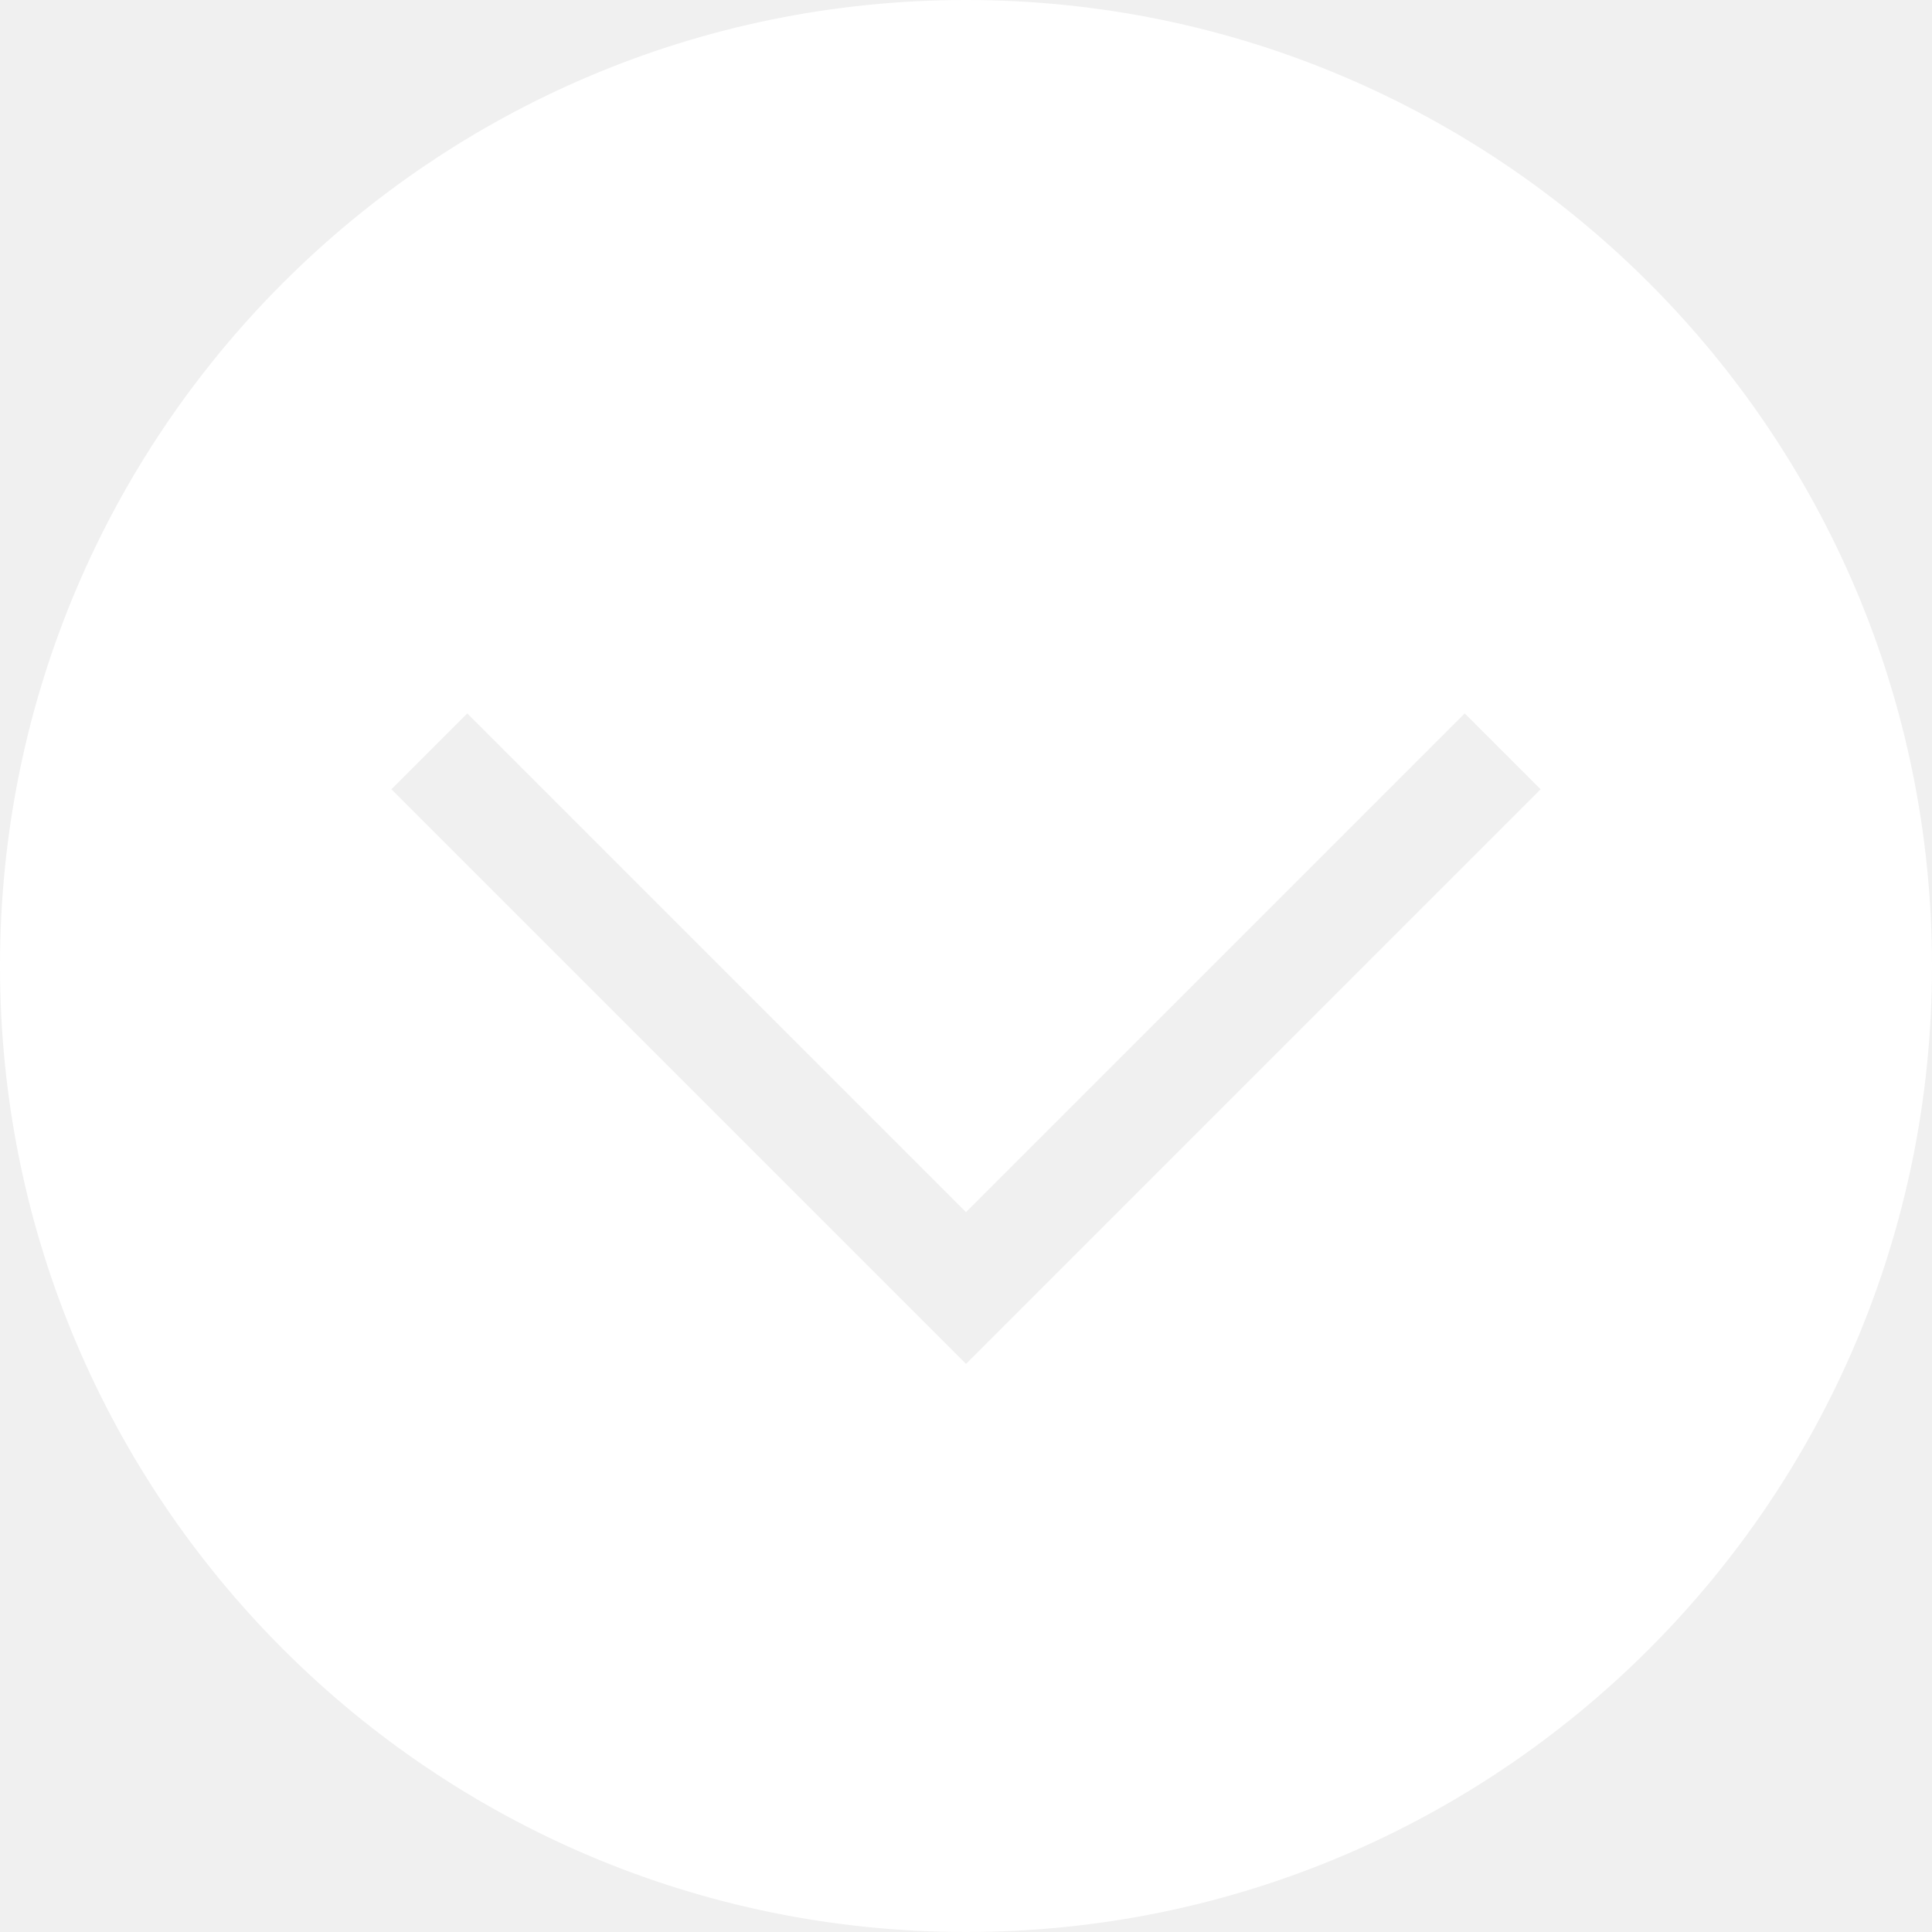
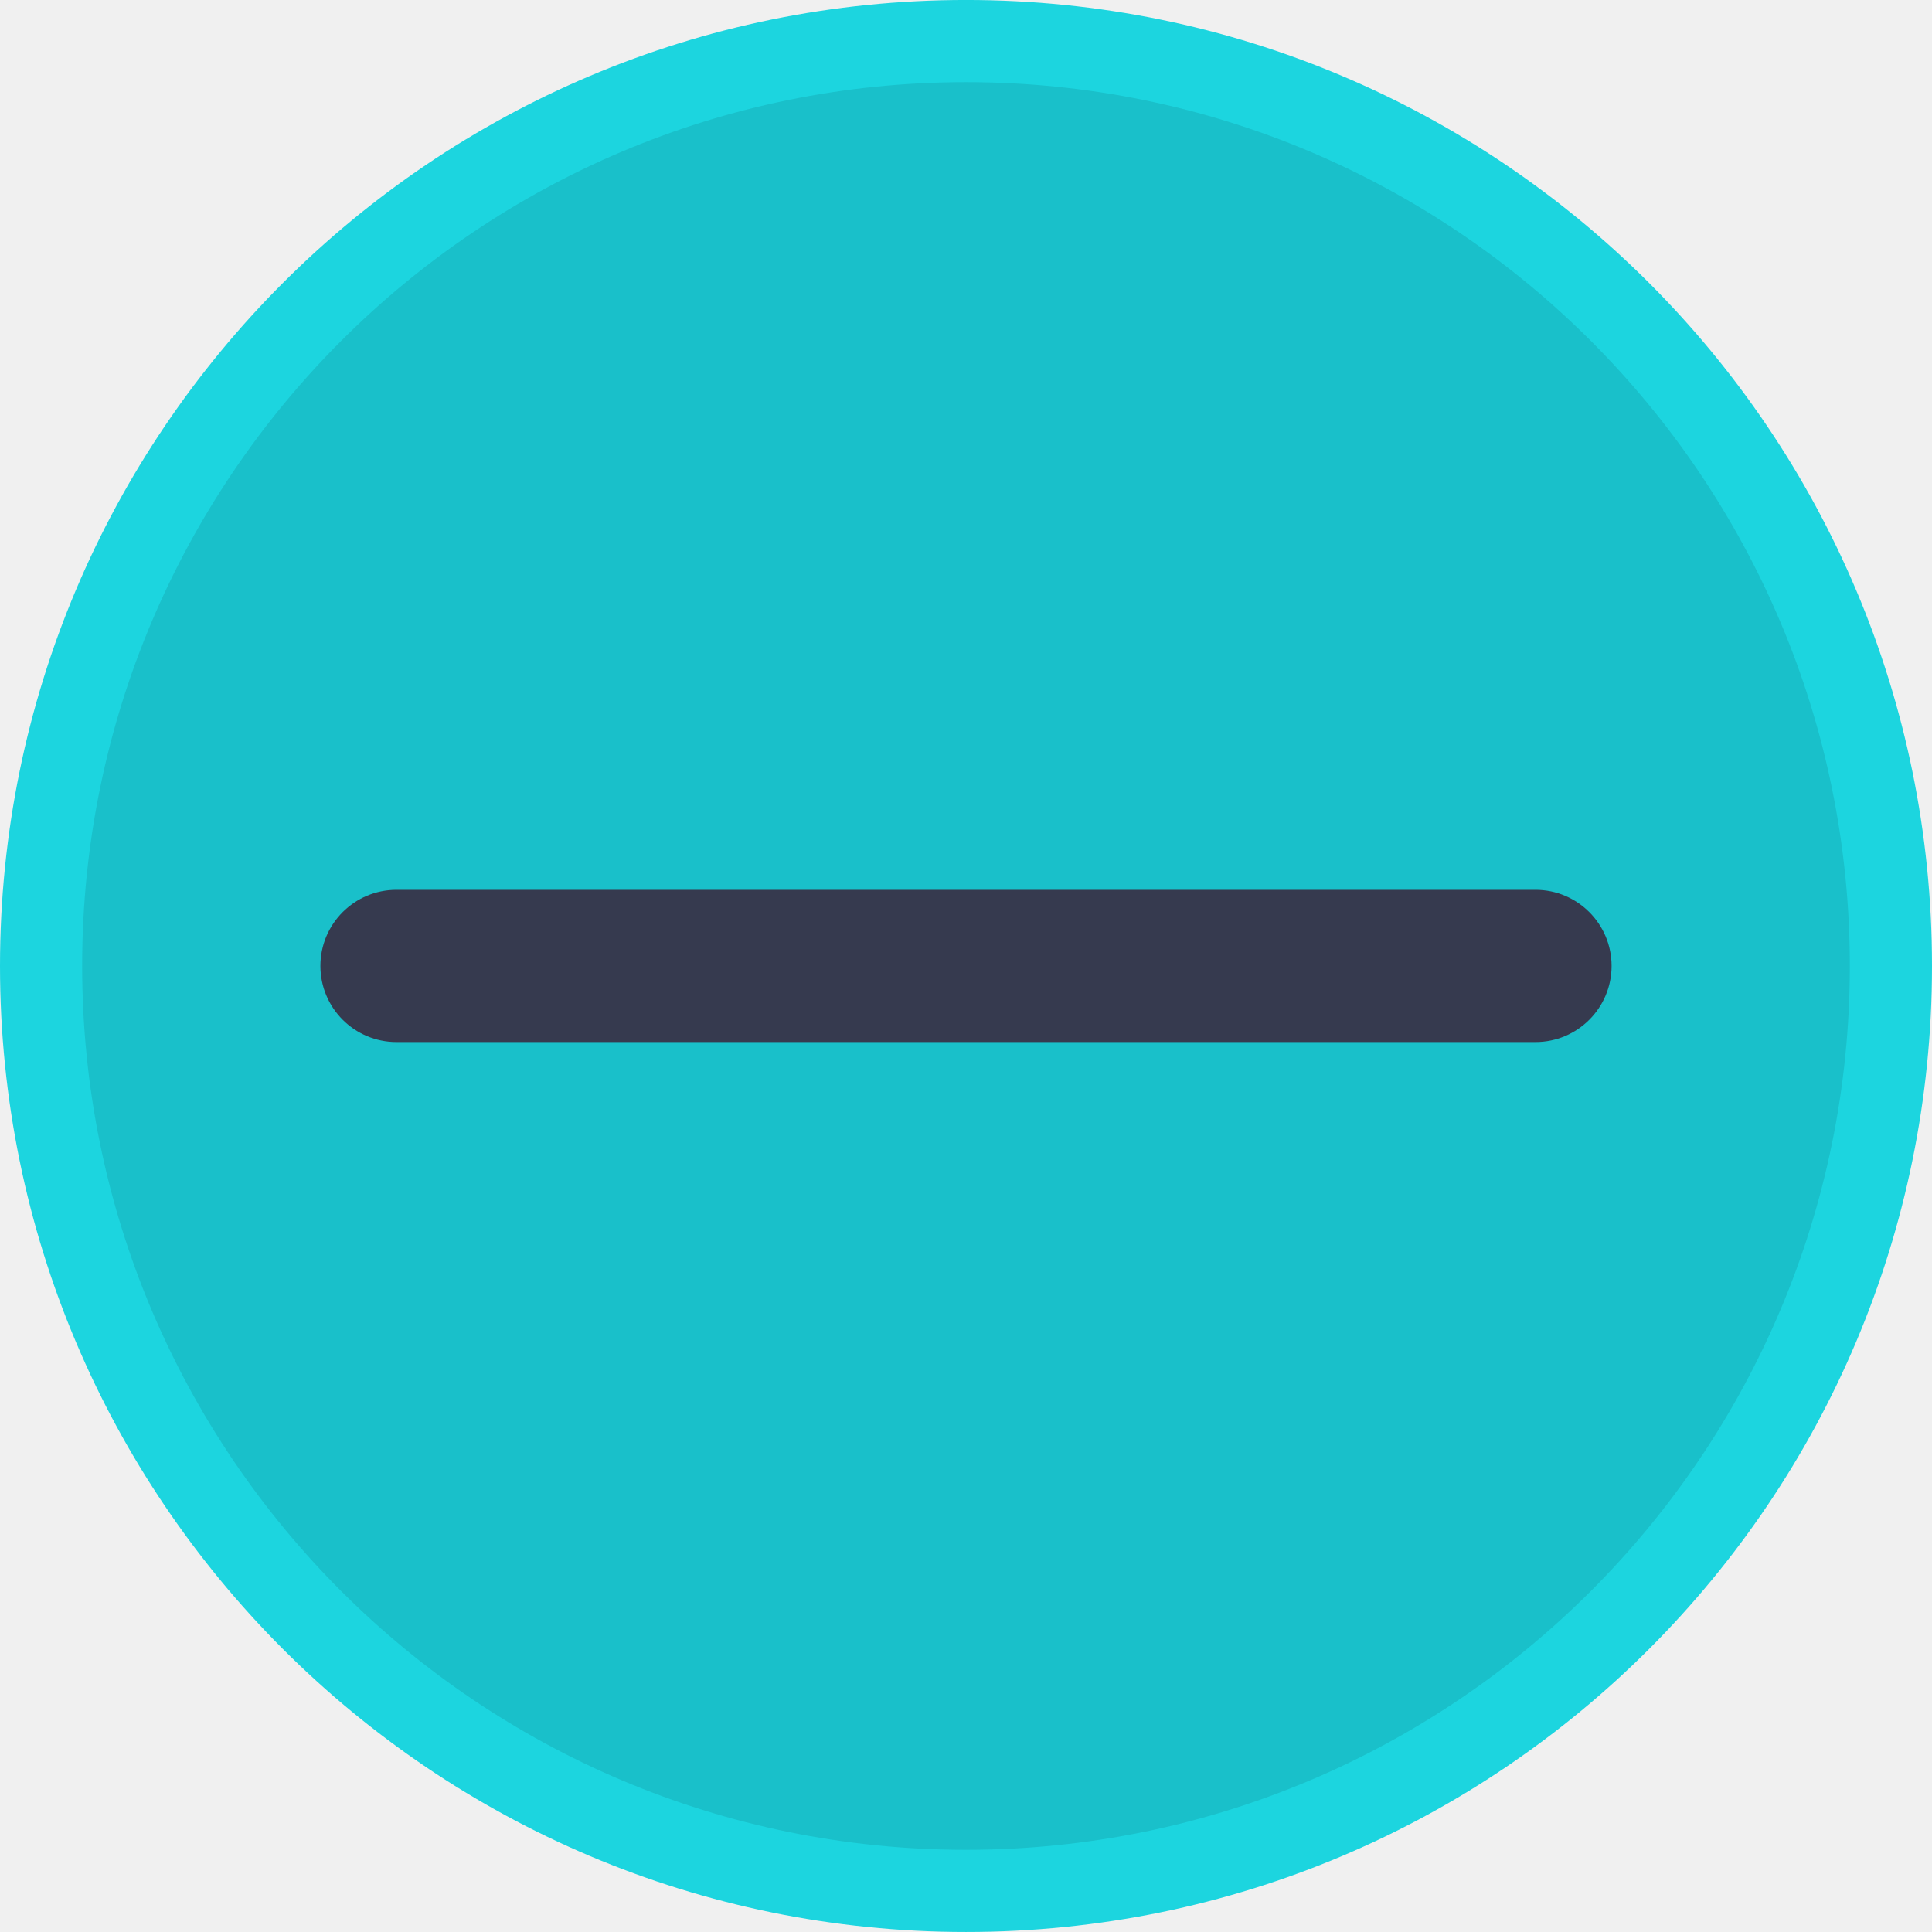
- <svg xmlns="http://www.w3.org/2000/svg" id="svg3" version="1.1" viewBox="0 0 36 36">
-   <path id="path998" d="M 18,0 A 18,18 0 0 0 0,18 18,18 0 0 0 18,36 18,18 0 0 0 36,18 18,18 0 0 0 18,0 Z M 8.707,13.293 18,22.586 l 9.293,-9.293 1.414,1.414 -10.707,10.707 -10.707,-10.707 1.414,-1.414 z" fill="#ffffff" stroke-width="1.591" />
+ <svg xmlns="http://www.w3.org/2000/svg" version="1.1" id="svg4428" height="36" width="36">
+   <g transform="matrix(1.784959,0,0,1.784959,-49.5225,-1960.411)" id="layer1">
+     <g transform="matrix(0.02211825,0,0,-0.02211835,27.61208,1118.509)" id="hover-center">
+       <path id="path14-9" style="fill:#1cd5df;fill-opacity:1;fill-rule:evenodd;stroke:none;stroke-width:1.067" d="m 461.904,2.079 c 251.801,0 455.925,204.125 455.925,455.925 0,251.796 -204.125,455.921 -455.925,455.921 C 210.105,913.925 5.979,709.801 5.979,458.004 5.979,206.204 210.105,2.079 461.904,2.079" />
+       <path id="path16-6" style="fill:#19c0ca;fill-opacity:1;fill-rule:evenodd;stroke:none;stroke-width:1.067" d="m 461.904,40.854 c 230.384,0 417.146,186.763 417.146,417.15 0,230.383 -186.762,417.146 -417.146,417.146 -230.383,0 -417.15,-186.763 -417.15,-417.146 0,-230.387 186.767,-417.15 417.15,-417.15" />
+       <rect transform="scale(1,-1)" style="display:inline;opacity:1;fill:#363a4f;fill-opacity:1;stroke:none;stroke-width:104.618;stroke-linecap:round;stroke-linejoin:round;stroke-miterlimit:4;stroke-dasharray:none;stroke-opacity:1;enable-background:new" width="609.406" height="71.841" x="157.197" y="-493.943" ry="35.92" id="path4186-7-3-3" />
+     </g>
+   </g>
</svg>
